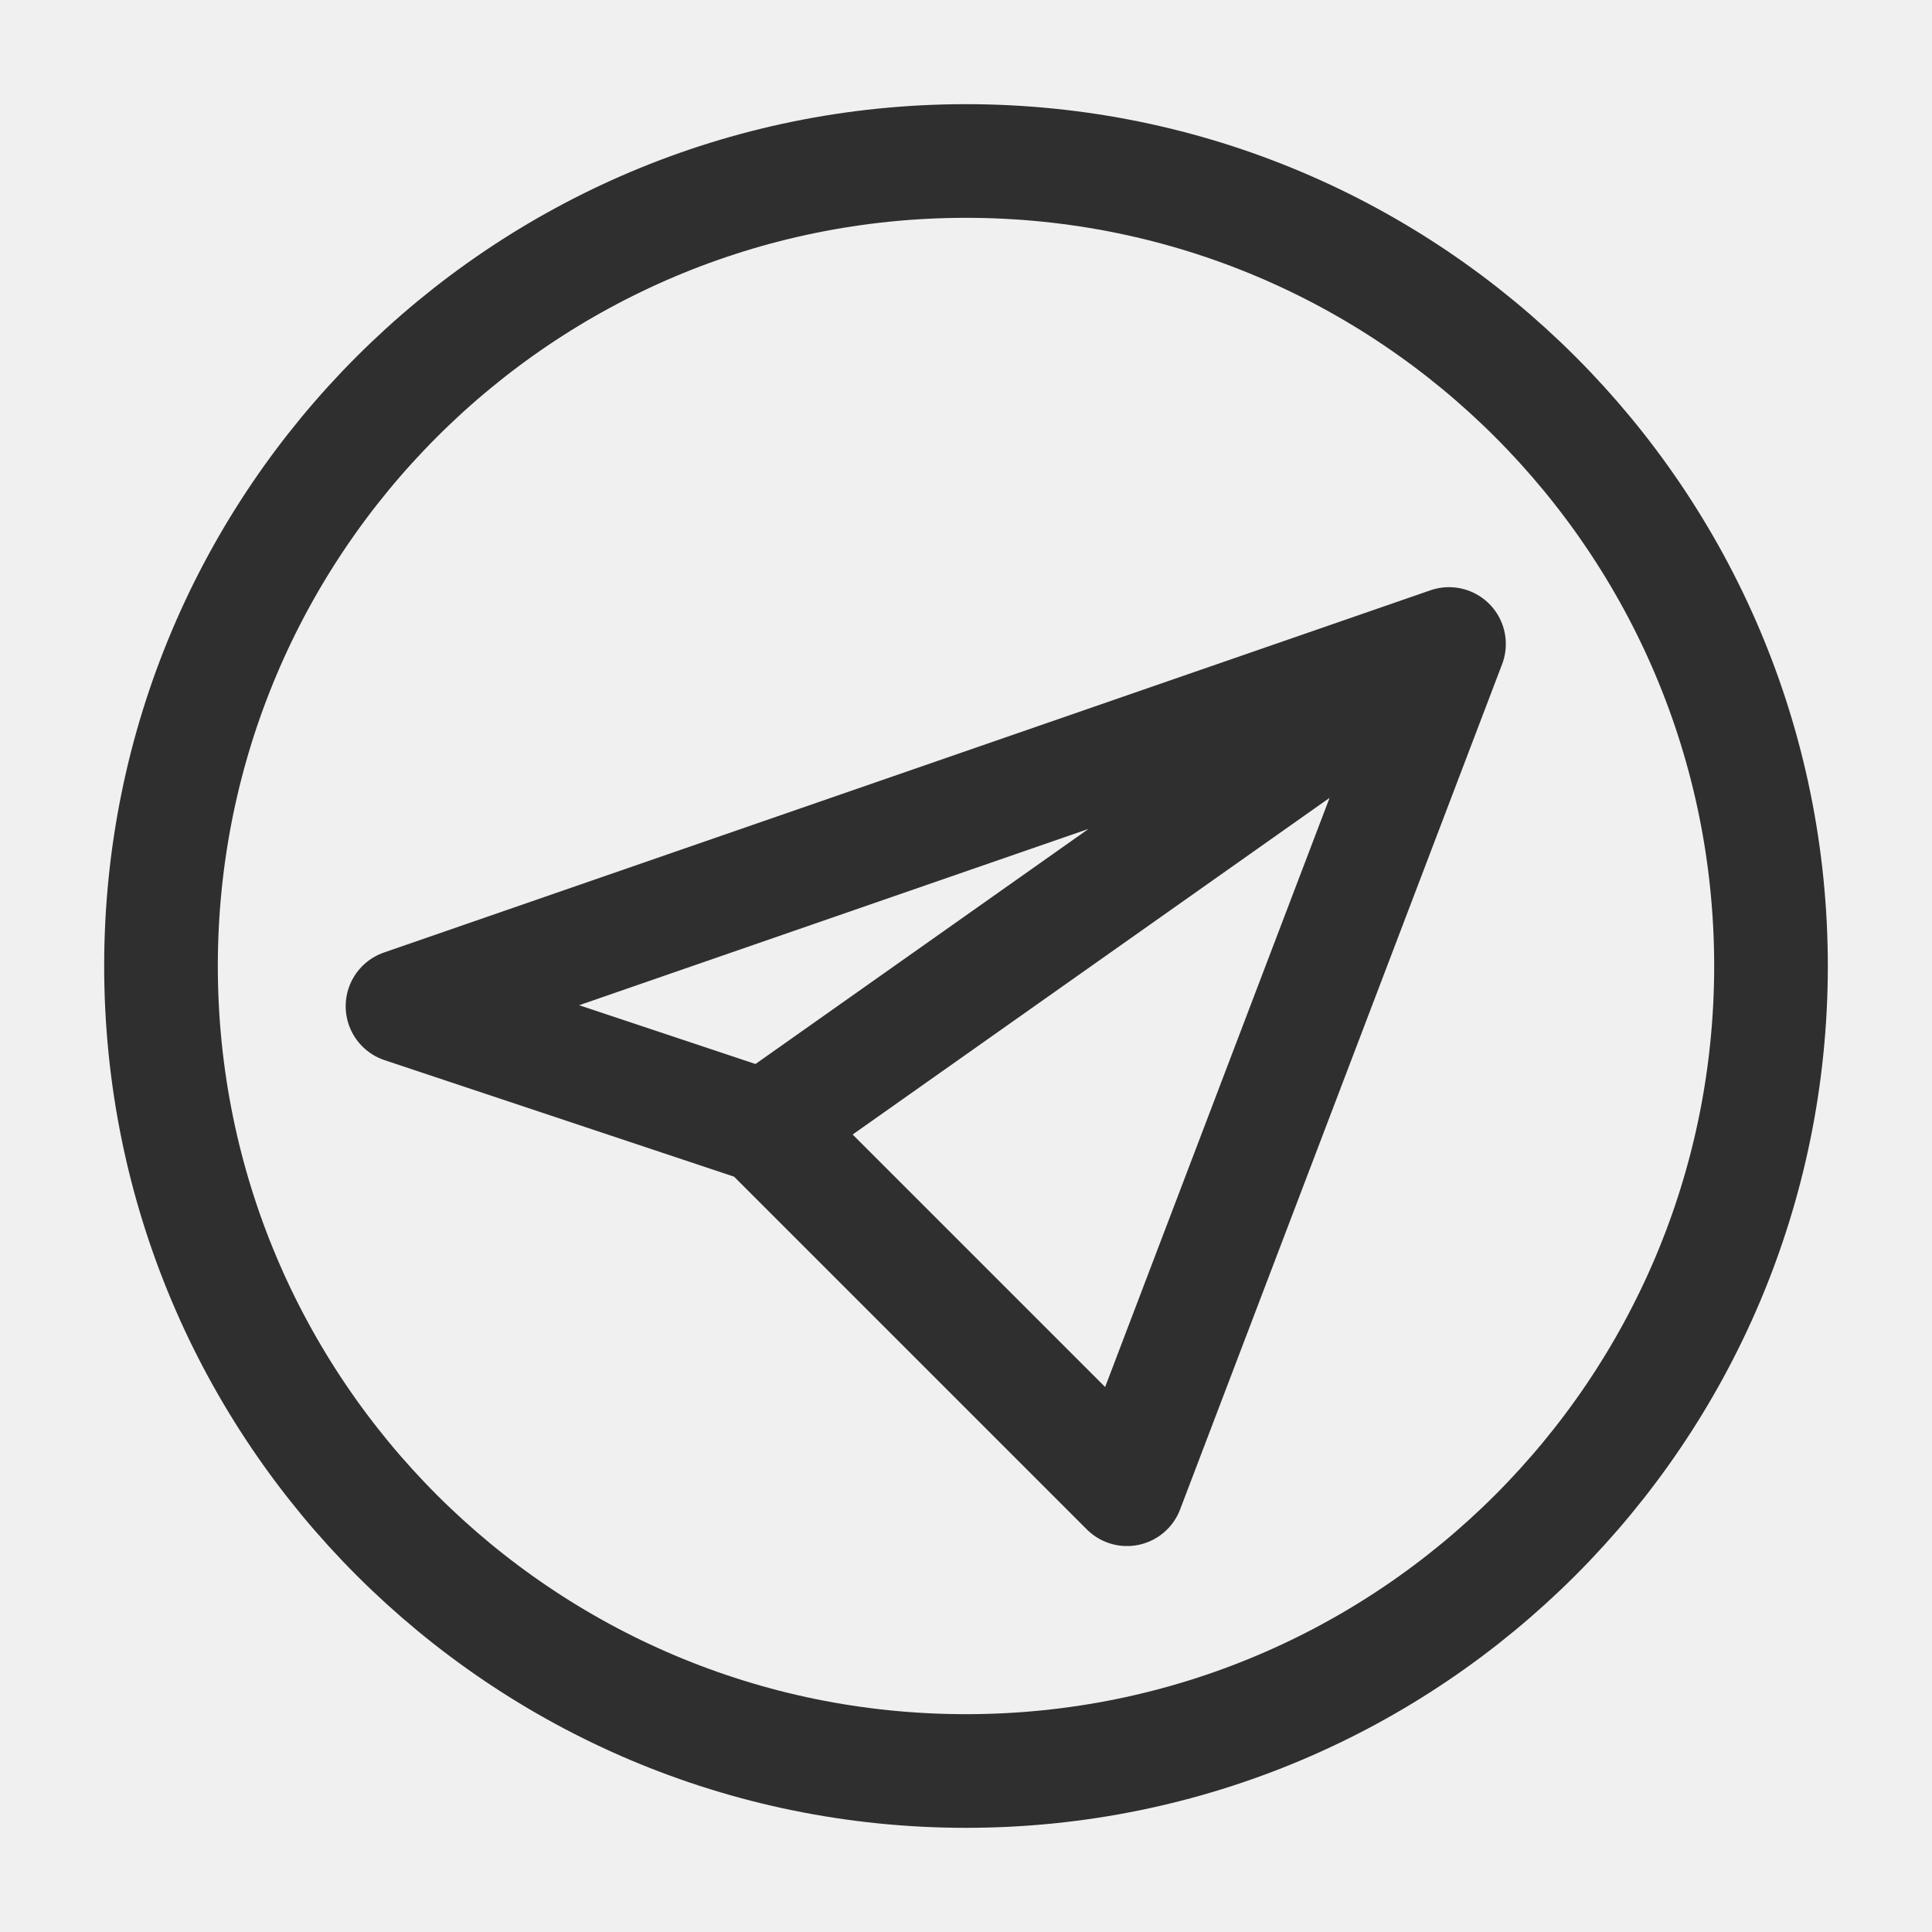
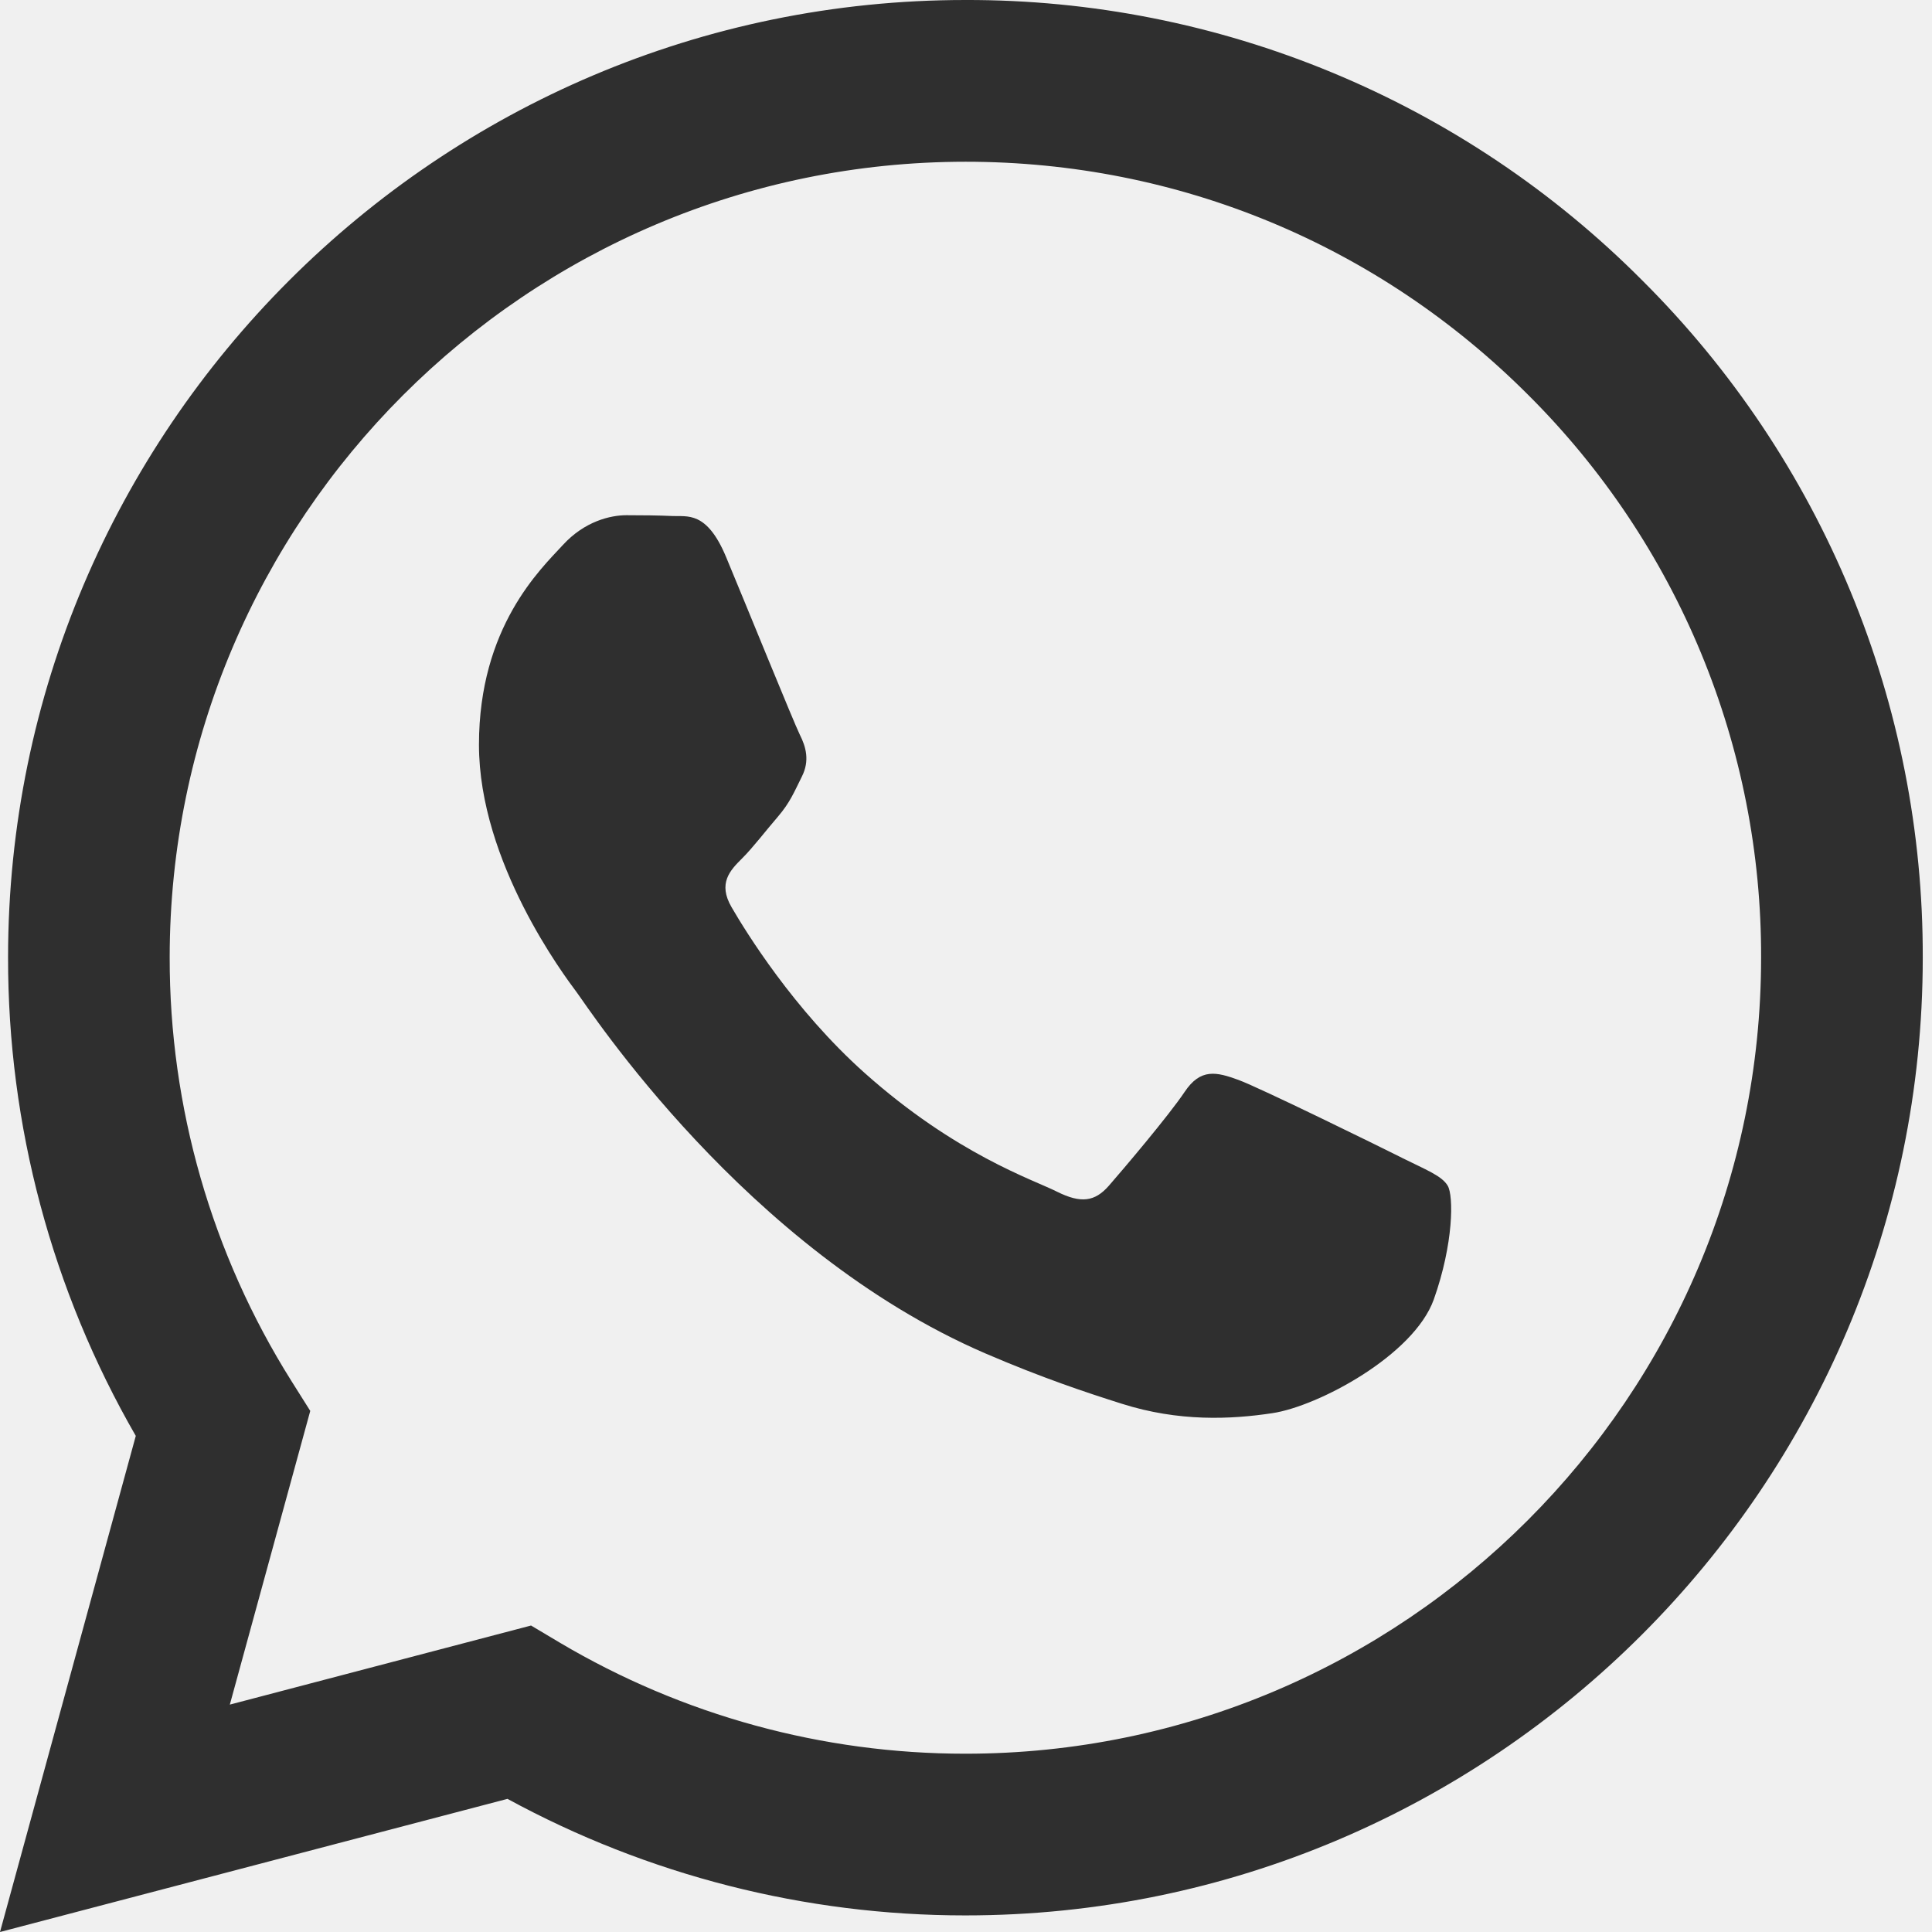
- <svg xmlns="http://www.w3.org/2000/svg" width="51" height="51" viewBox="0 0 51 51" fill="none">
-   <path d="M38.25 17L10.625 26.562L20.188 29.75M38.25 17L20.188 29.75M38.25 17L29.75 39.312L20.188 29.75" stroke="#2F2F2F" stroke-width="3" stroke-linecap="round" stroke-linejoin="round" />
-   <path d="M25.5 46.75C37.236 46.75 46.75 37.236 46.75 25.5C46.75 13.764 37.236 4.25 25.5 4.25C13.764 4.25 4.25 13.764 4.25 25.5C4.25 37.236 13.764 46.75 25.5 46.75Z" stroke="#2F2F2F" stroke-width="3" stroke-linecap="round" stroke-linejoin="round" />
+ <svg xmlns="http://www.w3.org/2000/svg" width="46" height="46" viewBox="0 0 46 46" fill="none">
+   <g clip-path="url(#clip0_39_2797)">
+     <path fill-rule="evenodd" clip-rule="evenodd" d="M33.379 27.566C32.808 27.28 30.007 25.904 29.486 25.712C28.965 25.522 28.585 25.428 28.204 26C27.824 26.567 26.734 27.851 26.402 28.231C26.069 28.612 25.737 28.658 25.168 28.374C24.599 28.087 22.762 27.487 20.587 25.547C18.895 24.037 17.75 22.172 17.419 21.601C17.087 21.032 17.382 20.723 17.668 20.439C17.925 20.184 18.237 19.774 18.523 19.443C18.808 19.109 18.902 18.872 19.092 18.49C19.284 18.111 19.188 17.779 19.044 17.494C18.902 17.208 17.764 14.404 17.288 13.263C16.826 12.154 16.357 12.305 16.008 12.286C15.675 12.271 15.295 12.267 14.915 12.267C14.536 12.267 13.919 12.409 13.398 12.98C12.874 13.549 11.404 14.927 11.404 17.731C11.404 20.533 13.444 23.241 13.729 23.623C14.015 24.003 17.744 29.756 23.458 32.223C24.819 32.809 25.879 33.16 26.705 33.421C28.07 33.856 29.312 33.795 30.293 33.647C31.385 33.484 33.662 32.269 34.138 30.939C34.611 29.609 34.611 28.468 34.469 28.231C34.328 27.993 33.948 27.851 33.377 27.566H33.379ZM22.987 41.755H22.979C19.585 41.755 16.254 40.843 13.334 39.114L12.644 38.703L5.472 40.586L7.387 33.593L6.936 32.877C5.039 29.857 4.035 26.361 4.04 22.795C4.044 12.349 12.543 3.851 22.994 3.851C28.054 3.851 32.811 5.825 36.388 9.405C38.152 11.162 39.55 13.251 40.502 15.552C41.453 17.852 41.939 20.319 41.931 22.808C41.927 33.254 33.429 41.755 22.987 41.755ZM39.11 6.685C36.998 4.56 34.485 2.874 31.717 1.727C28.949 0.579 25.981 -0.008 22.985 3.2764e-05C10.423 3.2764e-05 0.196 10.226 0.192 22.793C0.186 26.793 1.235 30.723 3.233 34.188L0 46L12.083 42.83C15.425 44.651 19.171 45.605 22.977 45.605H22.987C35.548 45.605 45.776 35.38 45.78 22.81C45.789 19.815 45.204 16.848 44.059 14.08C42.914 11.312 41.232 8.799 39.11 6.685Z" fill="#2F2F2F" />
+   </g>
+   <defs>
+     <clipPath id="clip0_39_2797">
+       <rect width="46" height="46" fill="white" />
+     </clipPath>
+   </defs>
</svg>
